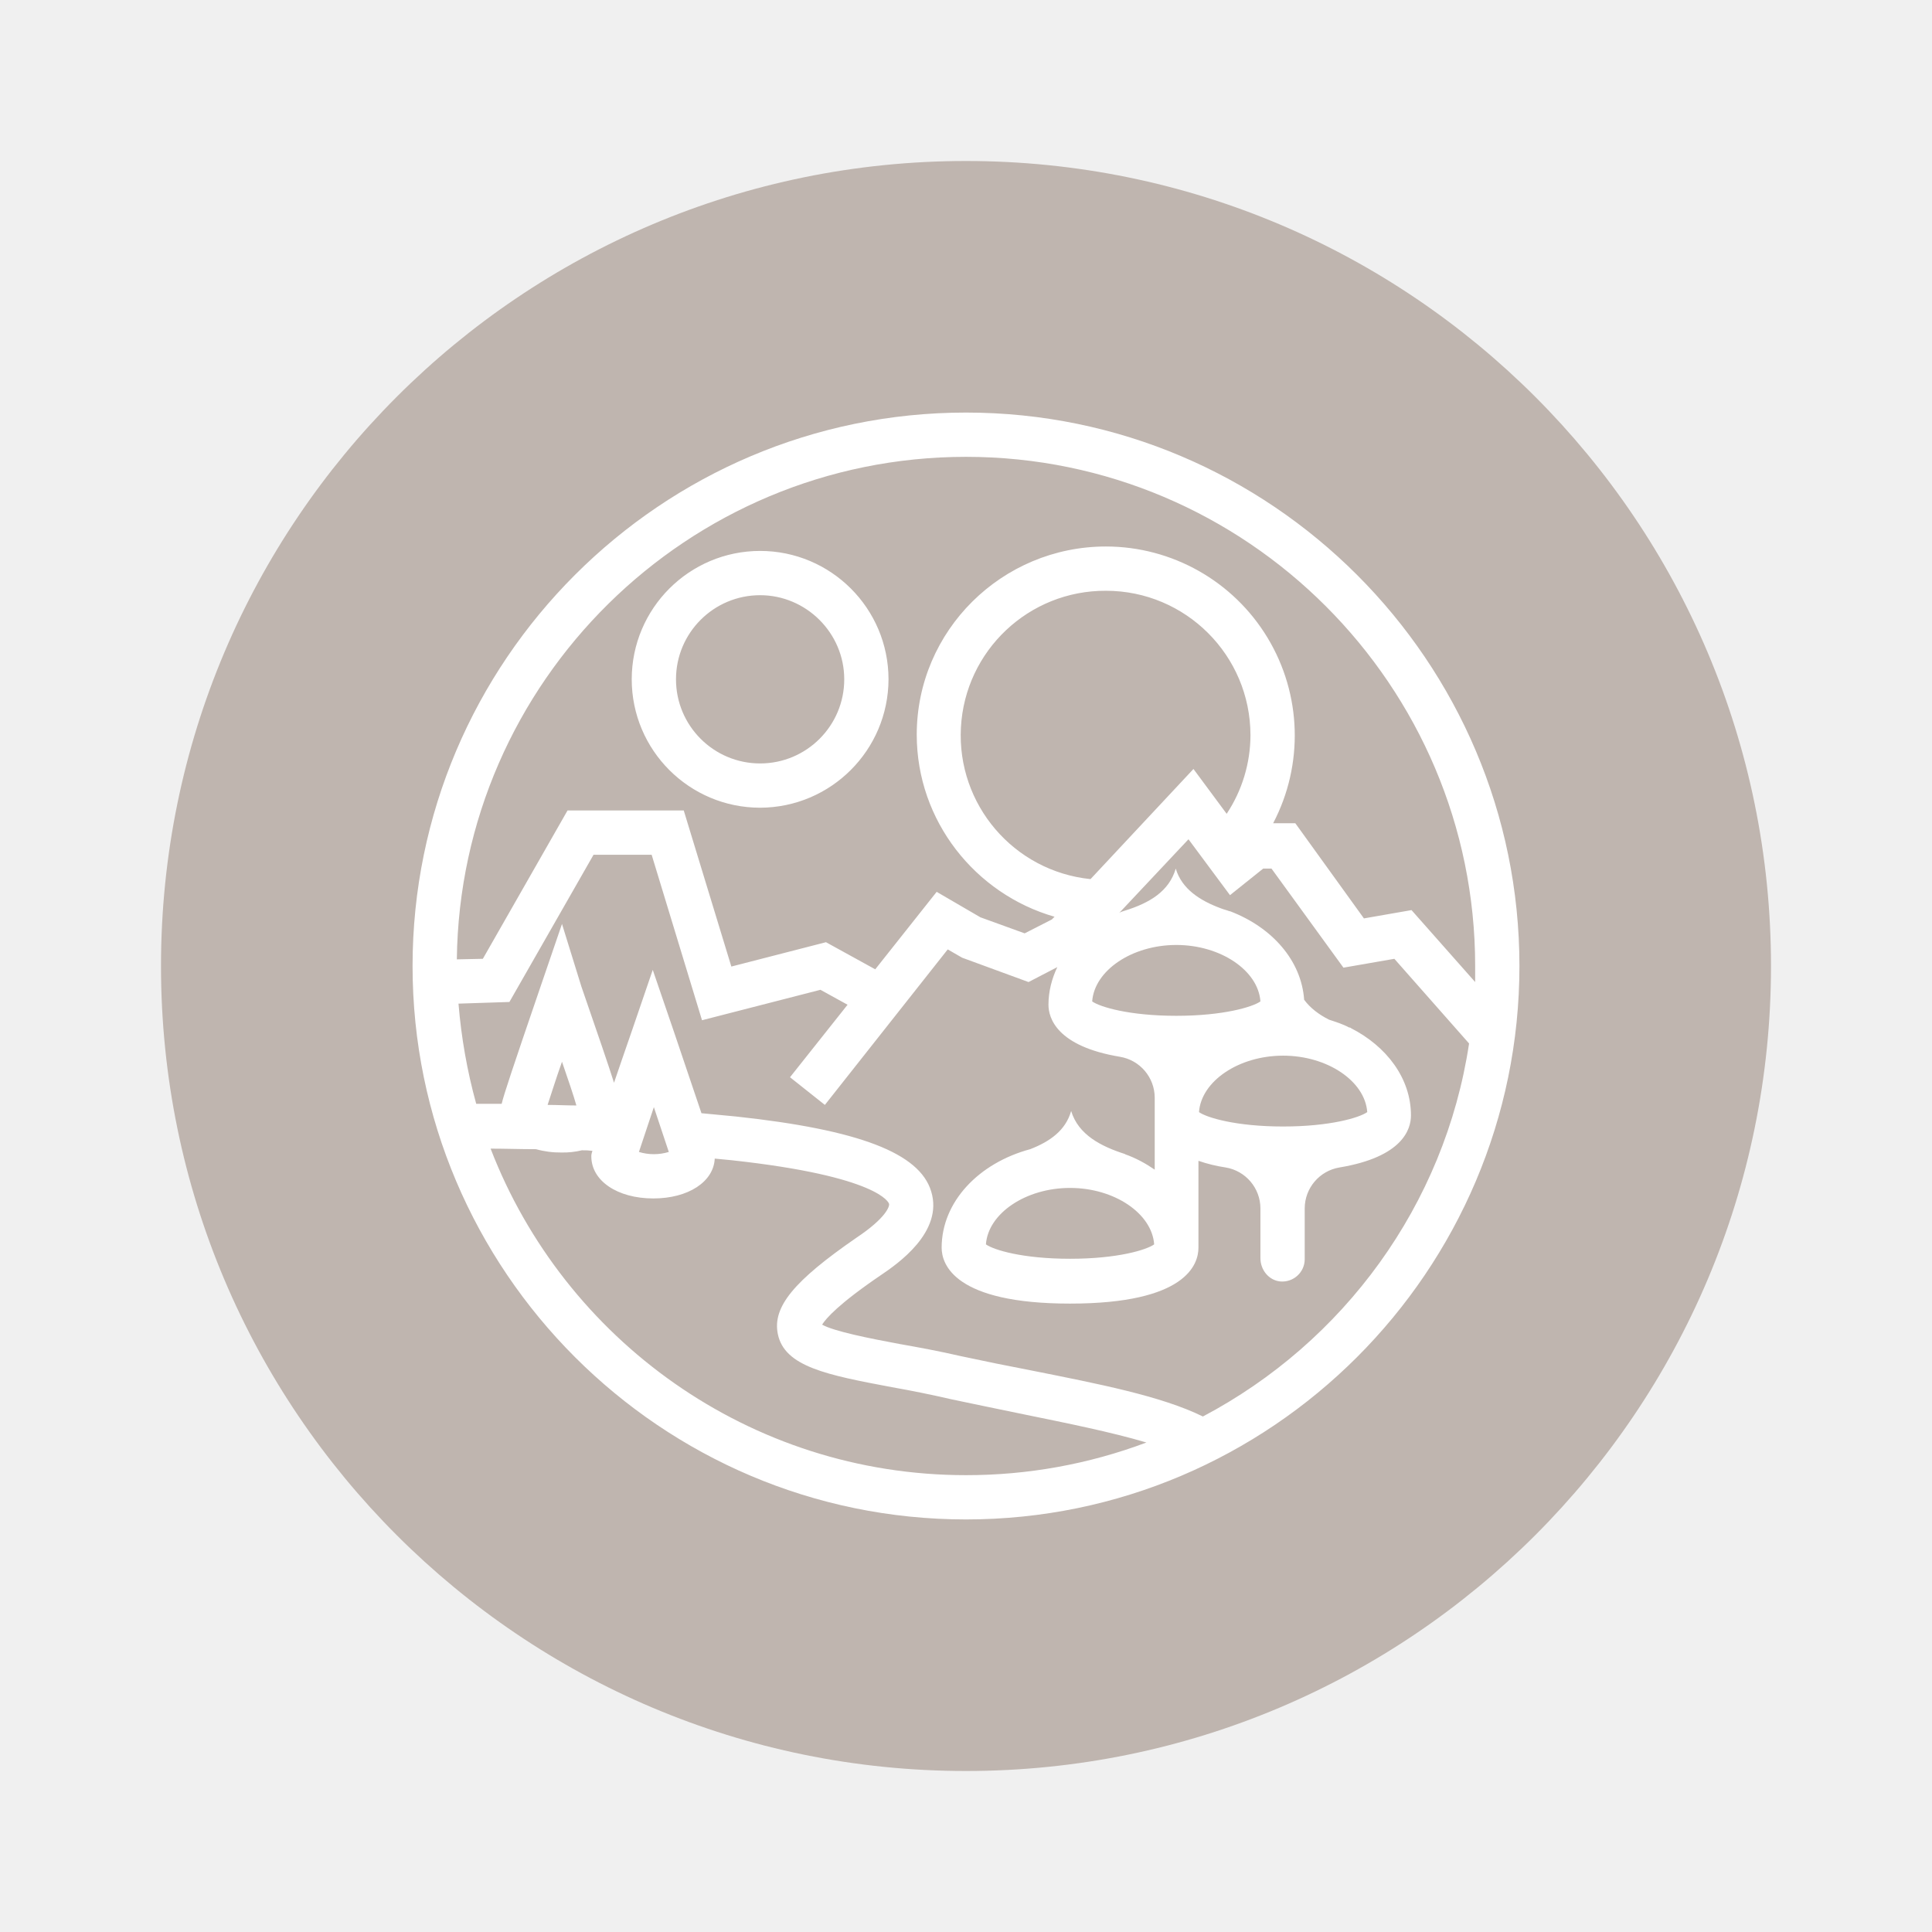
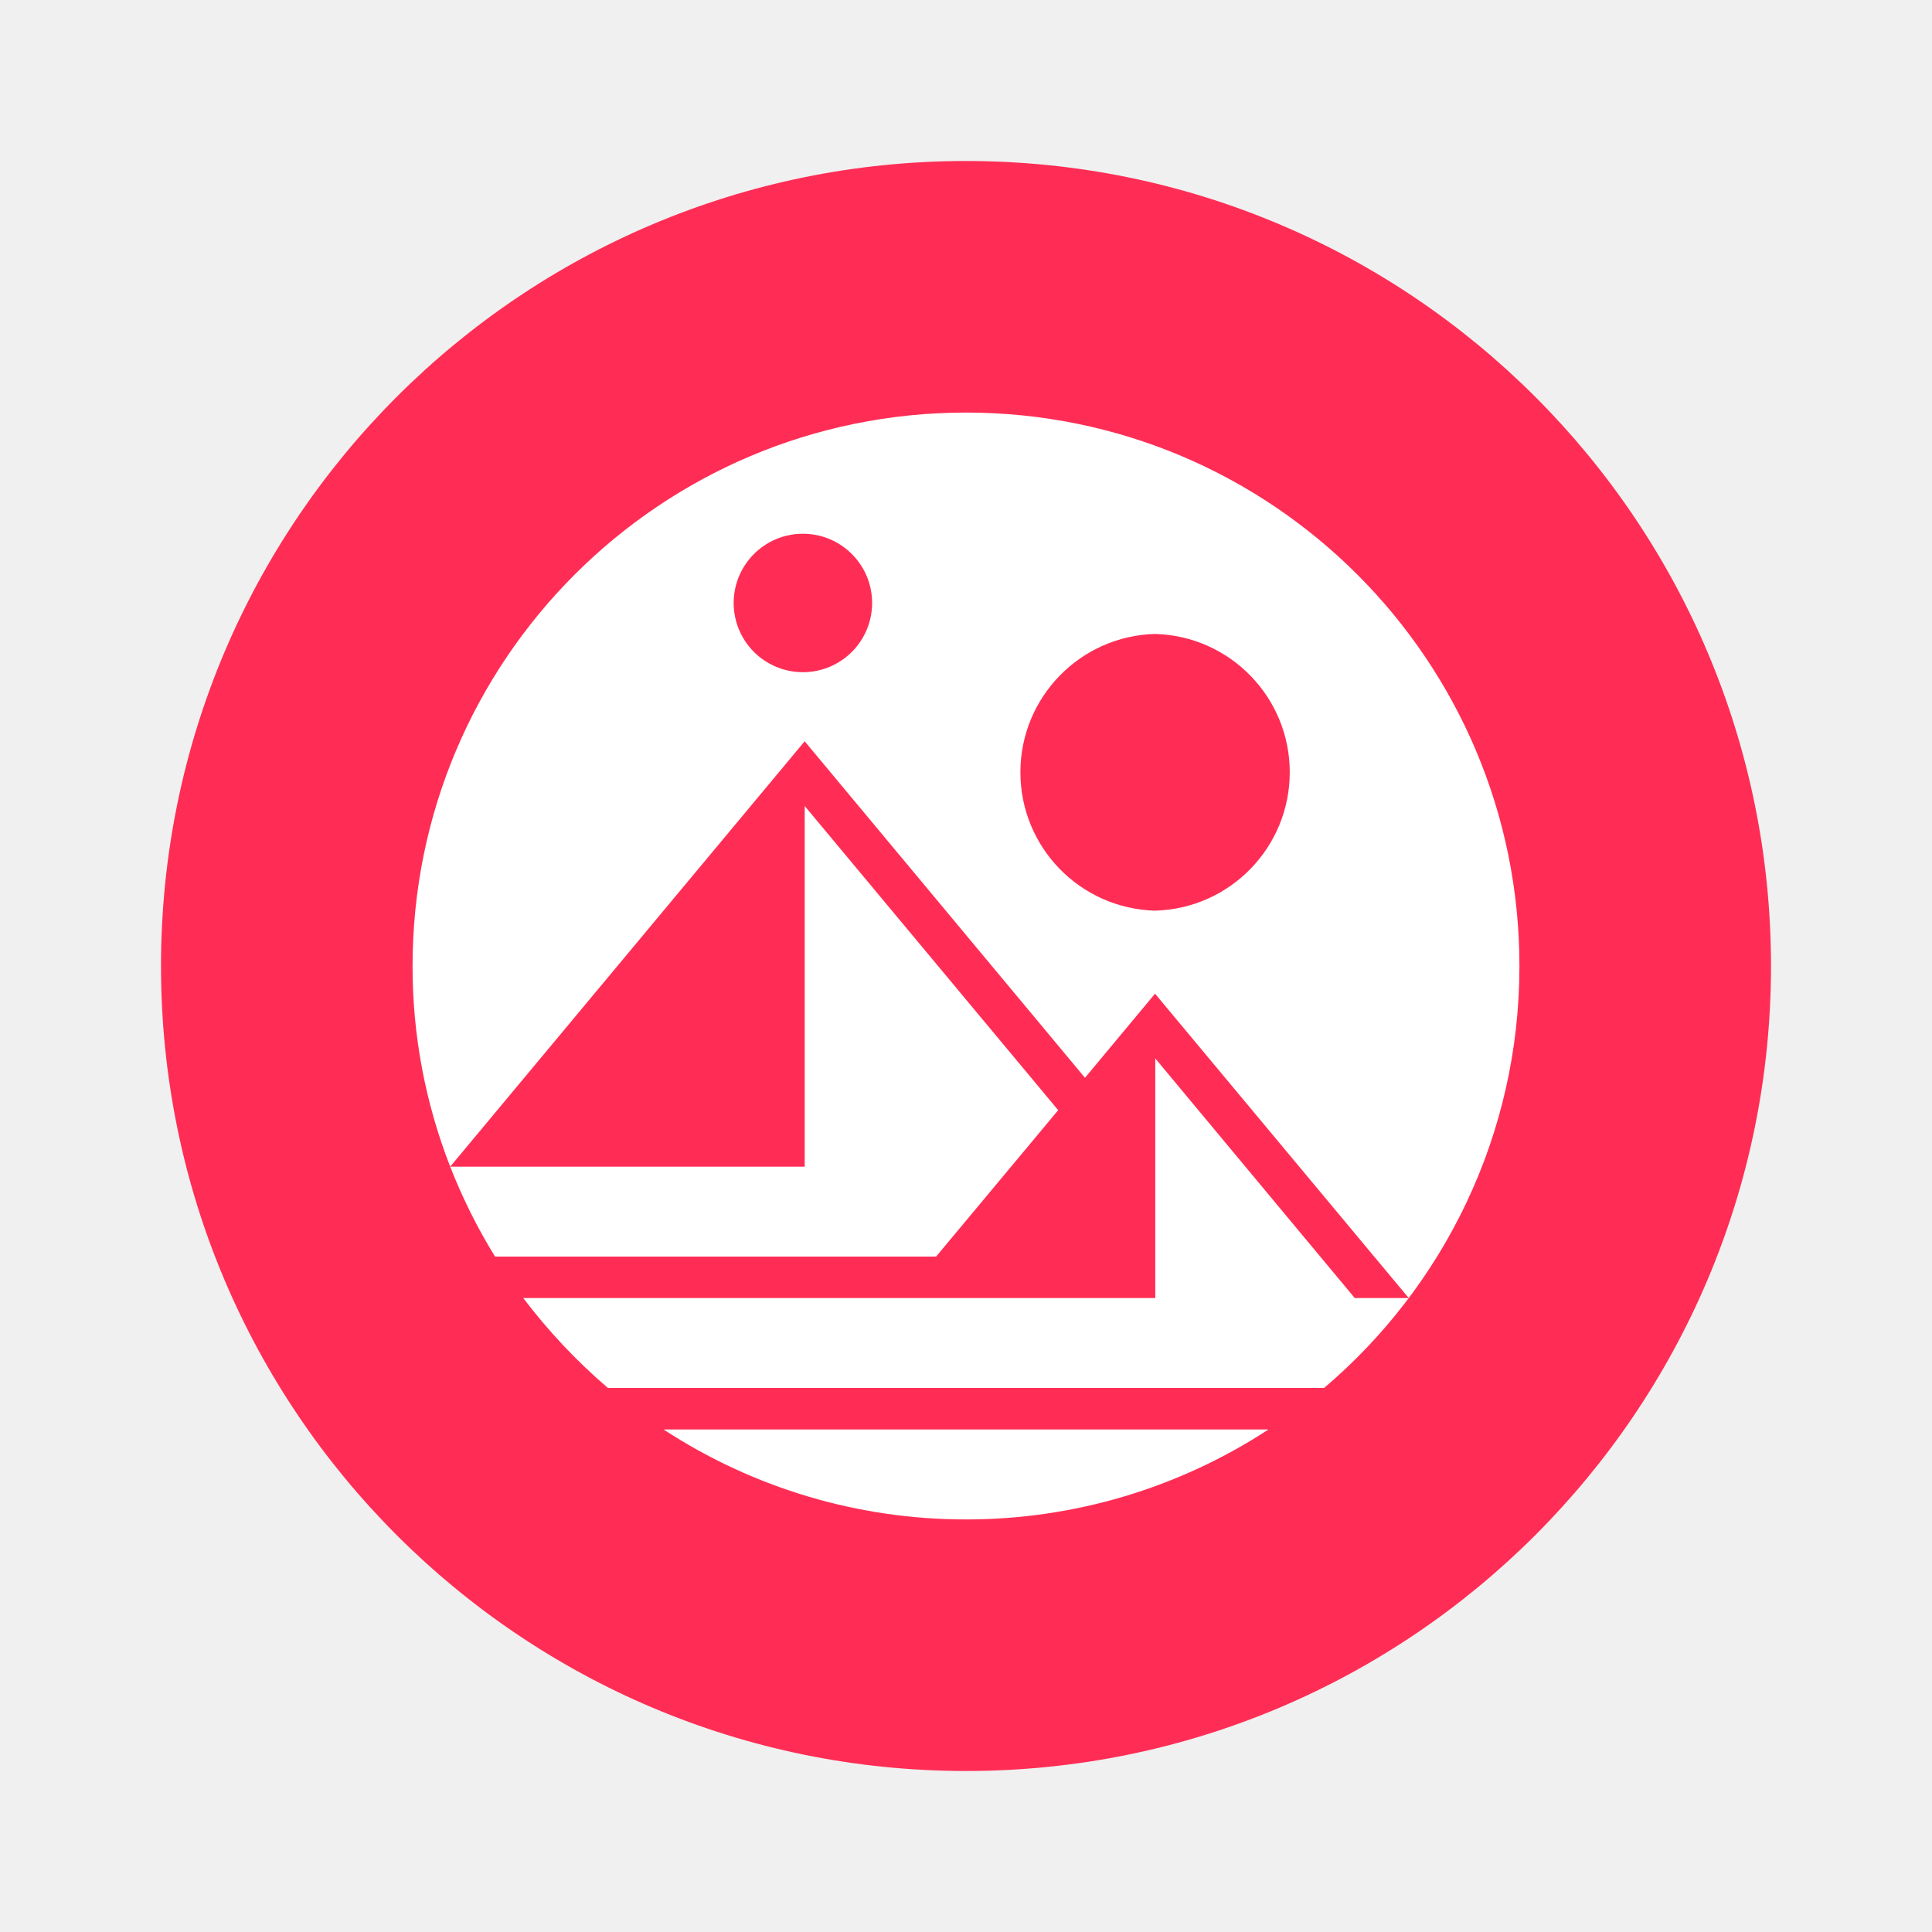
<svg xmlns="http://www.w3.org/2000/svg" width="100%" height="100%" viewBox="-3.2 -3.2 38.4 38.4">
-   <g fill="none">
-     <circle cx="16" cy="16" r="16" fill="#BFB5AF" />
-     <path fill="#FFF" d="M16 5c6.061 0 11 4.939 11 11s-4.939 11-11 11S5 22.061 5 16 9.939 5 16 5zm8.855 9.889l1.265 1.43V16c0-5.577-4.543-10.12-10.12-10.12-5.533 0-10.054 4.466-10.12 9.988l.517-.011 1.683-2.948h2.31l.946 3.102 1.881-.484.979.539 1.221-1.54.869.506.88.319.539-.275.055-.055c-1.573-.451-2.739-1.903-2.739-3.619 0-2.068 1.694-3.74 3.762-3.74a3.756 3.756 0 013.322 5.5h.44l1.364 1.892.946-.165zM16 26.12a10.17 10.17 0 003.586-.649c-.704-.209-1.584-.385-2.442-.561-.473-.099-.968-.198-1.43-.297a22.913 22.913 0 00-1.188-.242c-1.287-.242-2.134-.407-2.266-1.056-.11-.539.319-1.056 1.562-1.914.594-.396.66-.627.649-.671 0-.022-.198-.55-3.124-.869l-.341-.033c-.022.462-.528.792-1.221.792-.715 0-1.232-.352-1.232-.836 0-.022 0-.044.022-.11a1.403 1.403 0 00-.209-.011 1.593 1.593 0 01-.407.044c-.17.002-.341-.02-.506-.066-.308 0-.616-.011-.902-.011 1.463 3.795 5.148 6.49 9.449 6.49zm4.708-1.166c2.794-1.474 4.807-4.202 5.291-7.414l-1.485-1.683-1.012.176-1.43-1.969h-.165l-.66.528-.825-1.111-1.375 1.463c.033-.022.077-.033.11-.044.495-.154.88-.385 1.012-.836.121.407.484.638.902.792.055.022.11.033.165.055h.011c.836.319 1.419.979 1.474 1.76.121.165.297.297.495.396.132.044.275.088.396.154.022 0 .033.011.044.011h-.011c.715.363 1.199 1.001 1.199 1.738 0 .275-.165.825-1.419 1.034a.827.827 0 00-.693.814v1.012c0 .253-.22.462-.484.44-.231-.022-.396-.231-.396-.462v-.99a.827.827 0 00-.693-.814 2.973 2.973 0 01-.539-.132v1.727c0 .33-.242 1.111-2.552 1.111-2.299 0-2.552-.781-2.552-1.111 0-.913.737-1.683 1.76-1.958.396-.154.704-.374.814-.759.143.473.594.704 1.078.858h-.011c.22.077.418.187.594.308v-1.43a.827.827 0 00-.693-.814c-1.254-.209-1.419-.77-1.419-1.034s.066-.517.176-.748l-.572.297-1.32-.484-.286-.165-2.442 3.091-.693-.55 1.144-1.441-.539-.297-2.354.605-1.001-3.289H8.597l-1.672 2.926-1.012.033c.055.673.172 1.34.352 1.991h.506c.044-.187.209-.682.781-2.354l.418-1.221.385 1.243c.341.99.539 1.562.649 1.914.099-.286.209-.616.352-1.023l.418-1.221.418 1.221c.253.748.429 1.265.55 1.628.242.022.473.044.693.066 2.442.264 3.641.726 3.872 1.485.253.814-.682 1.452-.99 1.661-.858.583-1.1.869-1.177.99.231.132.946.275 1.54.385.374.066.792.143 1.221.242.462.099.946.198 1.408.286 1.32.264 2.574.506 3.399.913zm-.968-3.421c-.044-.616-.792-1.122-1.672-1.122-.88 0-1.628.506-1.672 1.122.154.11.726.286 1.672.286s1.518-.176 1.672-.286zm2.563-3.751c-.88 0-1.628.506-1.672 1.122.154.11.737.286 1.672.286.935 0 1.518-.176 1.672-.286-.044-.616-.792-1.122-1.672-1.122zm-.451-1.078c-.044-.616-.792-1.122-1.672-1.122-.88 0-1.628.506-1.672 1.122.154.11.737.286 1.672.286.935 0 1.518-.176 1.672-.286zm-.671-3.729a2.84 2.84 0 00.473-1.562 2.873 2.873 0 00-2.871-2.871 2.873 2.873 0 00-.308 5.731l2.046-2.189.66.891zM9.499 19.696c.194.059.4.059.594 0l-.297-.891-.297.891zm-1.815-.935c.187 0 .374.011.572.011-.055-.198-.165-.517-.286-.869-.121.341-.22.66-.286.858zm4.224-5.907a2.554 2.554 0 01-2.552-2.552 2.554 2.554 0 012.552-2.552 2.554 2.554 0 012.552 2.552 2.56 2.56 0 01-2.552 2.552zm0-4.224a1.672 1.672 0 101.672 1.672c0-.924-.759-1.672-1.672-1.672z" />
+   <defs>
+     <filter id="a">
+       <feColorMatrix in="SourceGraphic" values="0 0 0 0 1 0 0 0 0 1 0 0 0 0 1 0 0 0 1 0" />
+     </filter>
+   </defs>
+   <g fill="none" fill-rule="evenodd">
+     <circle cx="16" cy="16" r="16" fill="#FF2D55" fill-rule="nonzero" />
+     <g filter="url(#a)">
+       <path fill="#16141A" fill-rule="nonzero" d="M12.793 11.534l-7.045 8.454A10.912 10.912 0 015 16C5 9.923 9.923 5 16 5c6.078 0 11 4.923 11 11 0 3.36-1.507 6.369-3.883 8.387H8.883A11.511 11.511 0 017.2 22.6h12.562v-4.763l3.965 4.763H24.8l-5.043-6.05-1.392 1.672-5.571-6.688zM19.758 9.4a2.751 2.751 0 000 5.5 2.751 2.751 0 000-5.5zm-6.963-1.991a1.376 1.376 0 100 2.751 1.376 1.376 0 000-2.751zM9.989 25.212h12.023A10.97 10.97 0 0116 27a10.97 10.97 0 01-6.011-1.788zm7.843-6.346l-2.426 2.909H6.639a11.056 11.056 0 01-.891-1.787h7.046V12.82l5.038 6.045z" />
+     </g>
  </g>
</svg>
